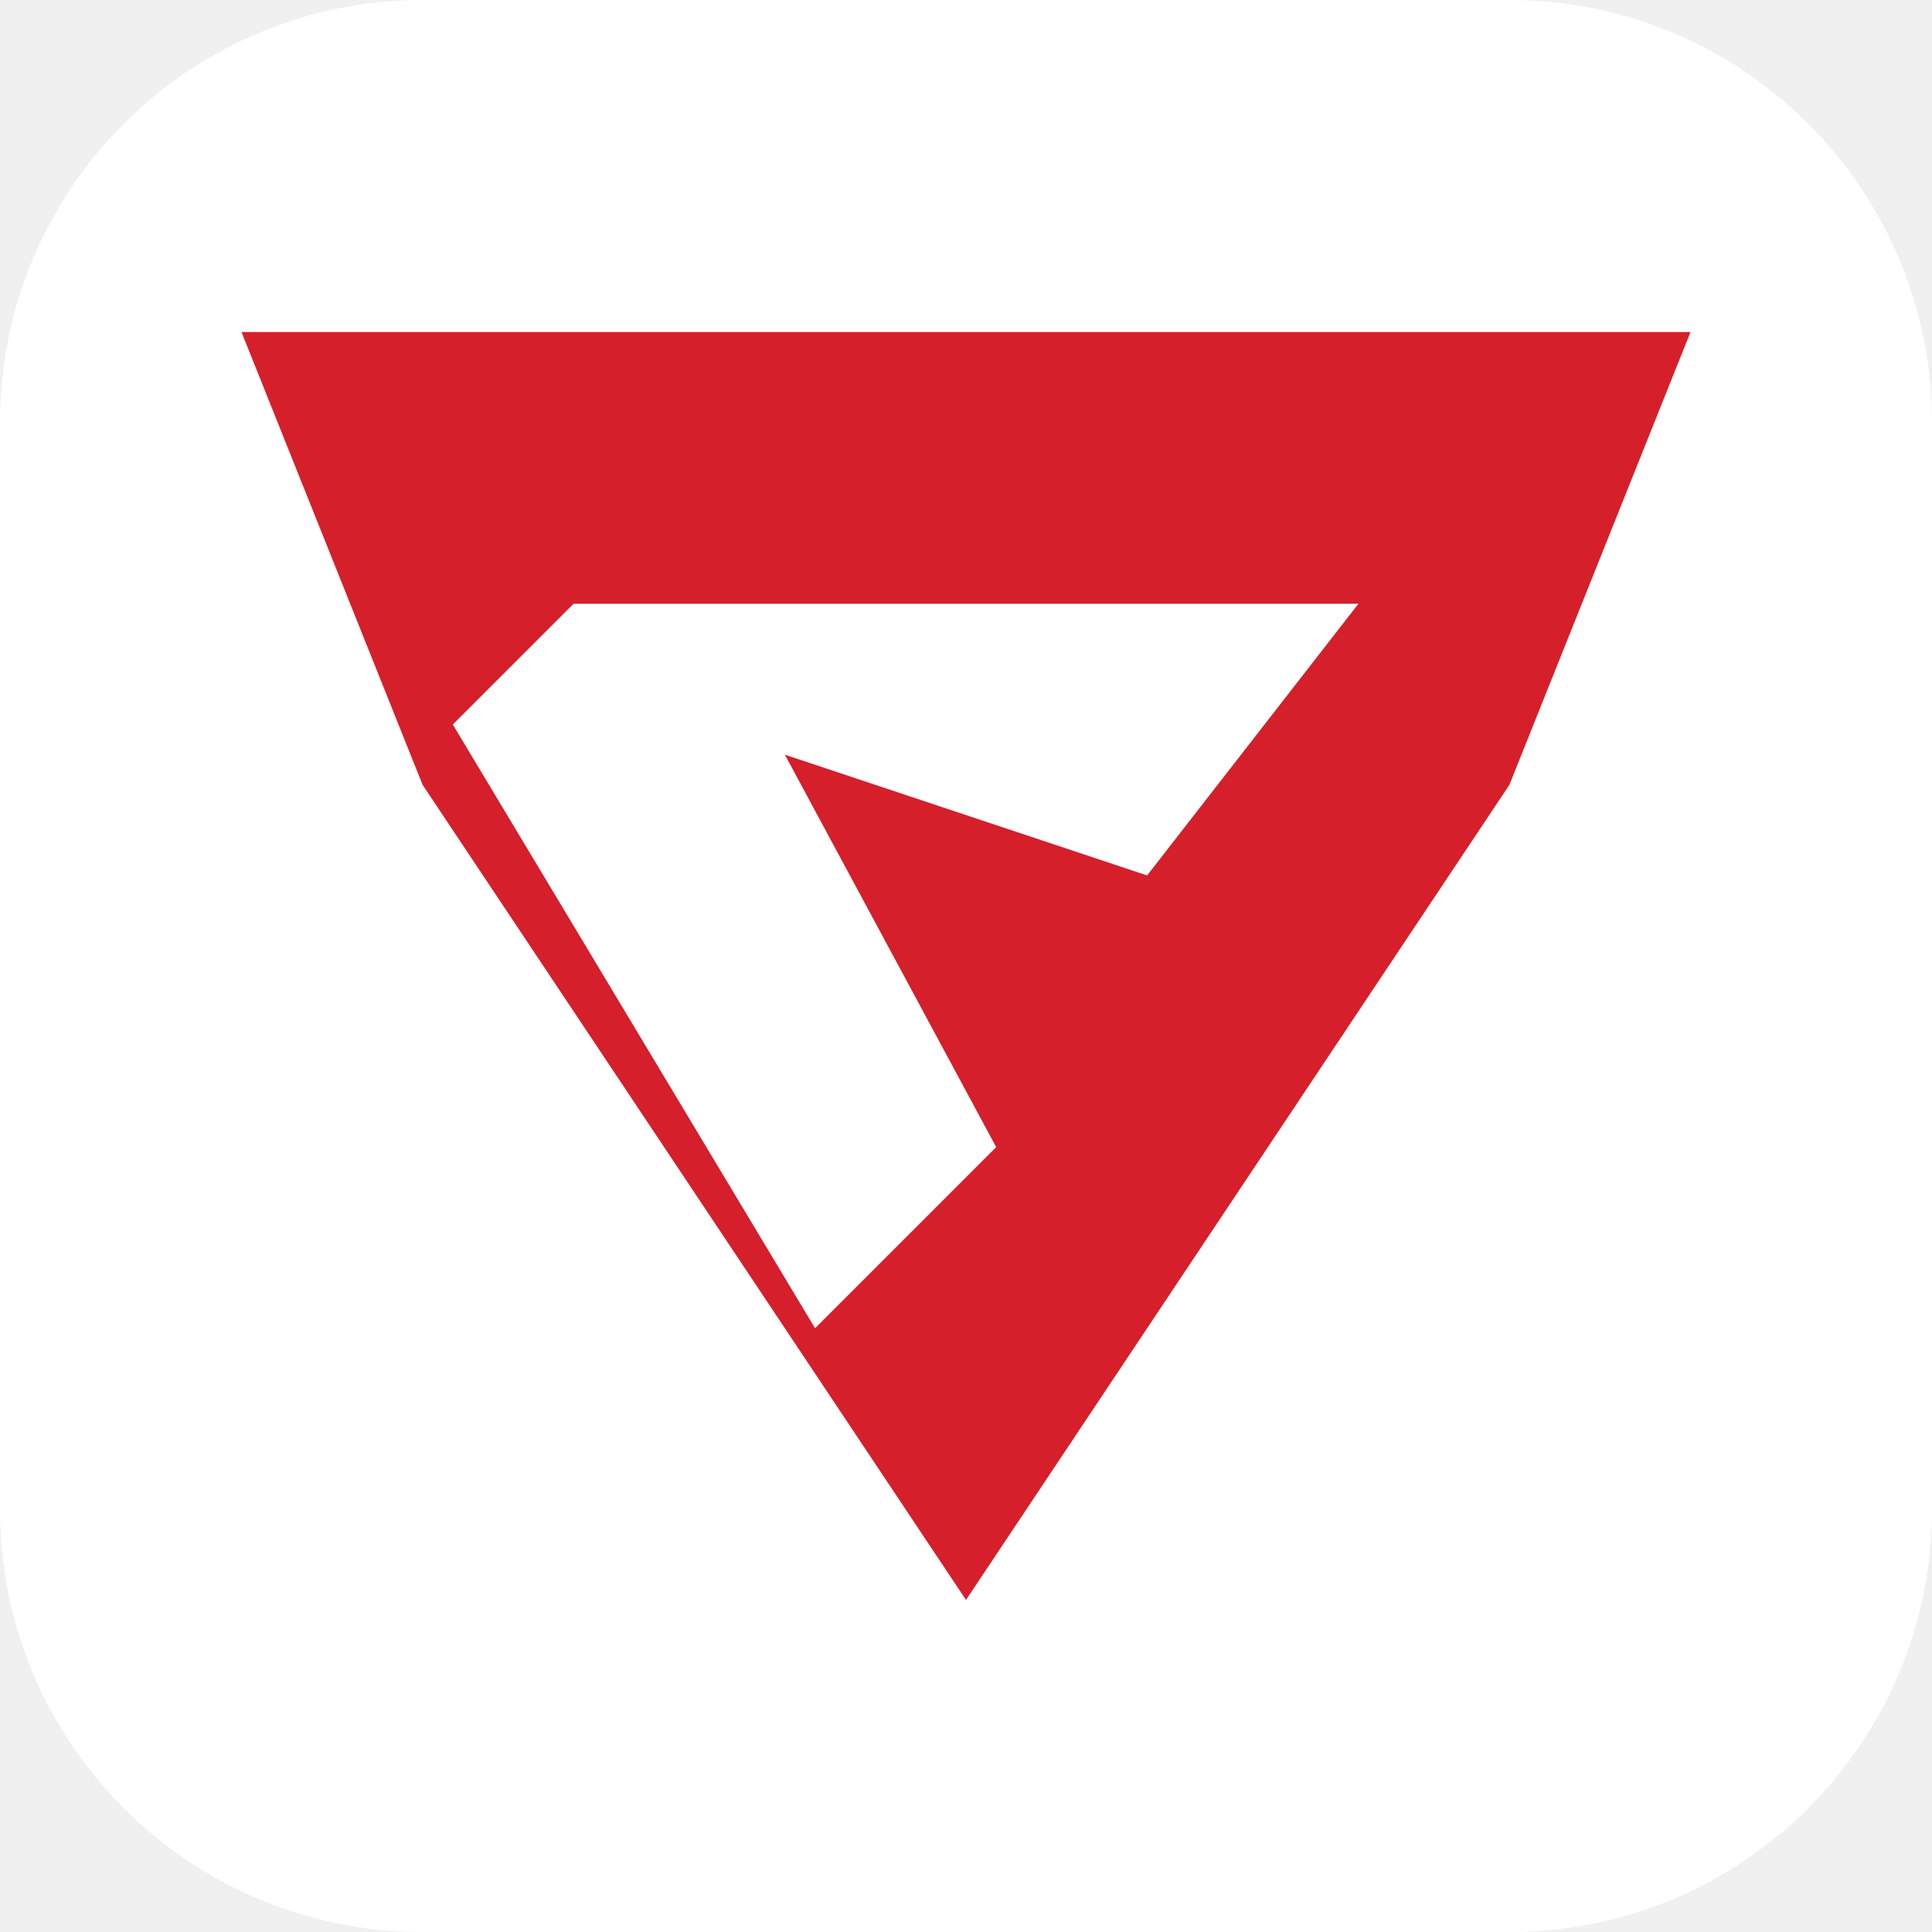
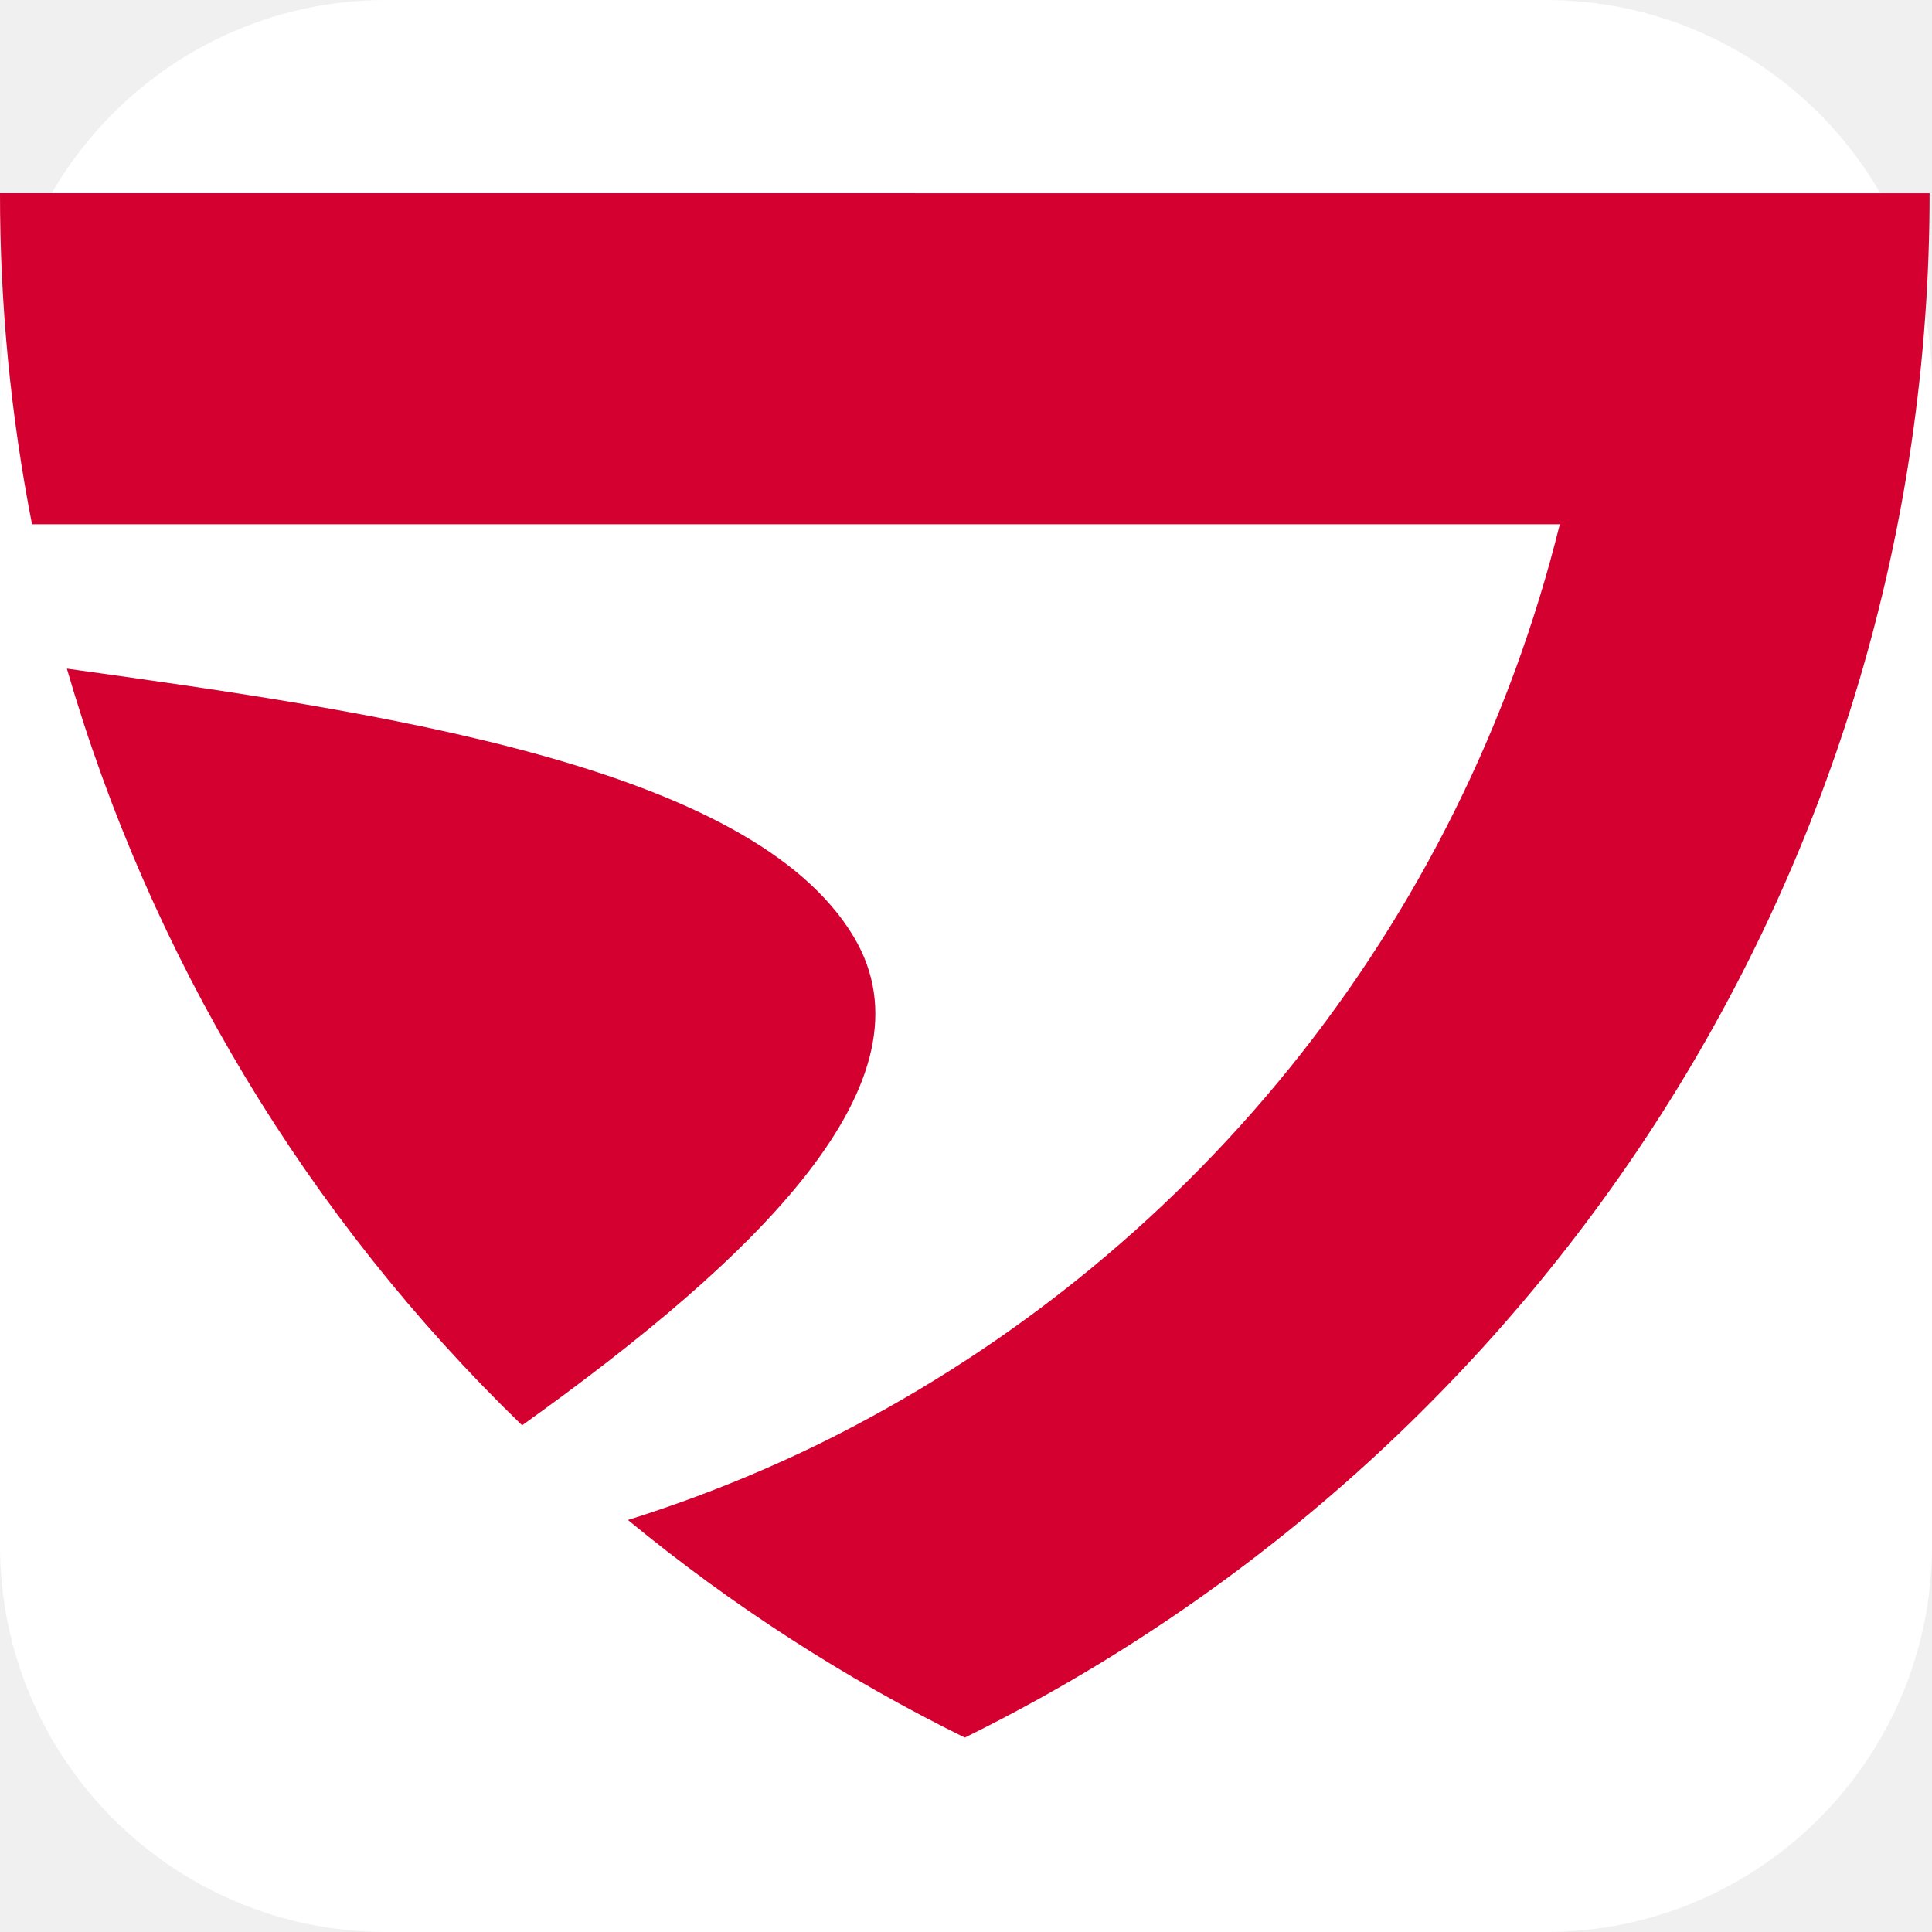
- <svg xmlns="http://www.w3.org/2000/svg" viewBox="0 0 64 64">
-   <rect width="64" height="64" rx="14" fill="#fff" />
-   <path d="M8 11h48l-6 15-18 27L14 26Z" fill="#d51f2b" />
-   <path d="M19 20h26l-7 9-12-4 7 13-6 6-12-20Z" fill="#fff" />
+ <svg xmlns="http://www.w3.org/2000/svg" viewBox="0 0 180 180">
+   <rect width="180" height="180" rx="36" fill="#fff" />
+   <g transform="translate(0 18) scale(1)">
+     <path d="M79.53 69.264C69.962 53.295 35.34 48.337 6.23 44.294C13.989 71.085 28.608 95.387 48.641 114.794C70.501 99.169 87.573 82.686 79.53 69.264ZM1.58878e-05 0C-0.005 10.354 0.994 20.684 2.982 30.845H145.323C140.758 49.306 132.209 66.545 120.276 81.352C108.342 96.159 93.314 108.176 76.244 116.559C70.514 119.348 64.584 121.706 58.503 123.612C68.147 131.559 78.679 138.363 89.888 143.886C143.156 117.654 179.776 63.079 179.776 0.005L1.58878e-05 0Z" fill="#D4002F" />
+   </g>
</svg>
